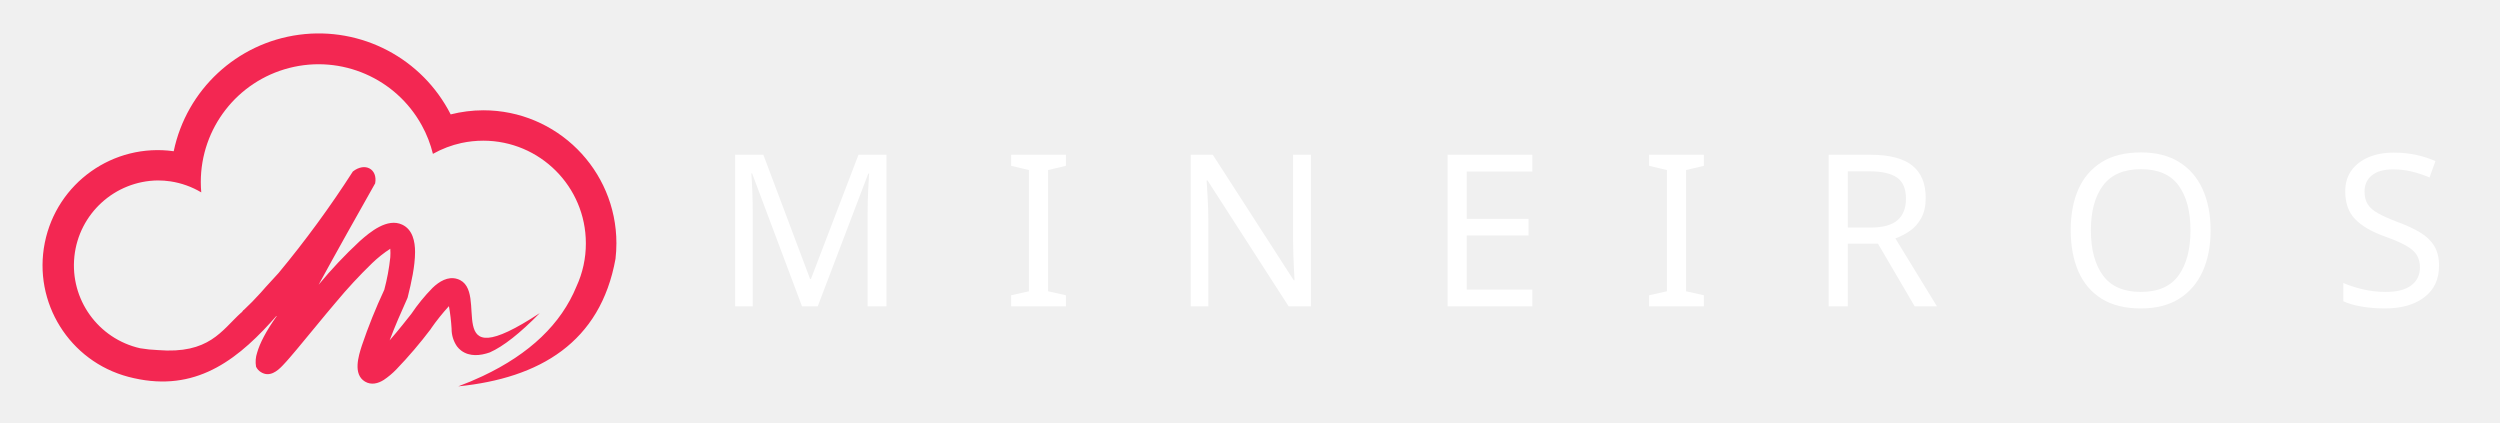
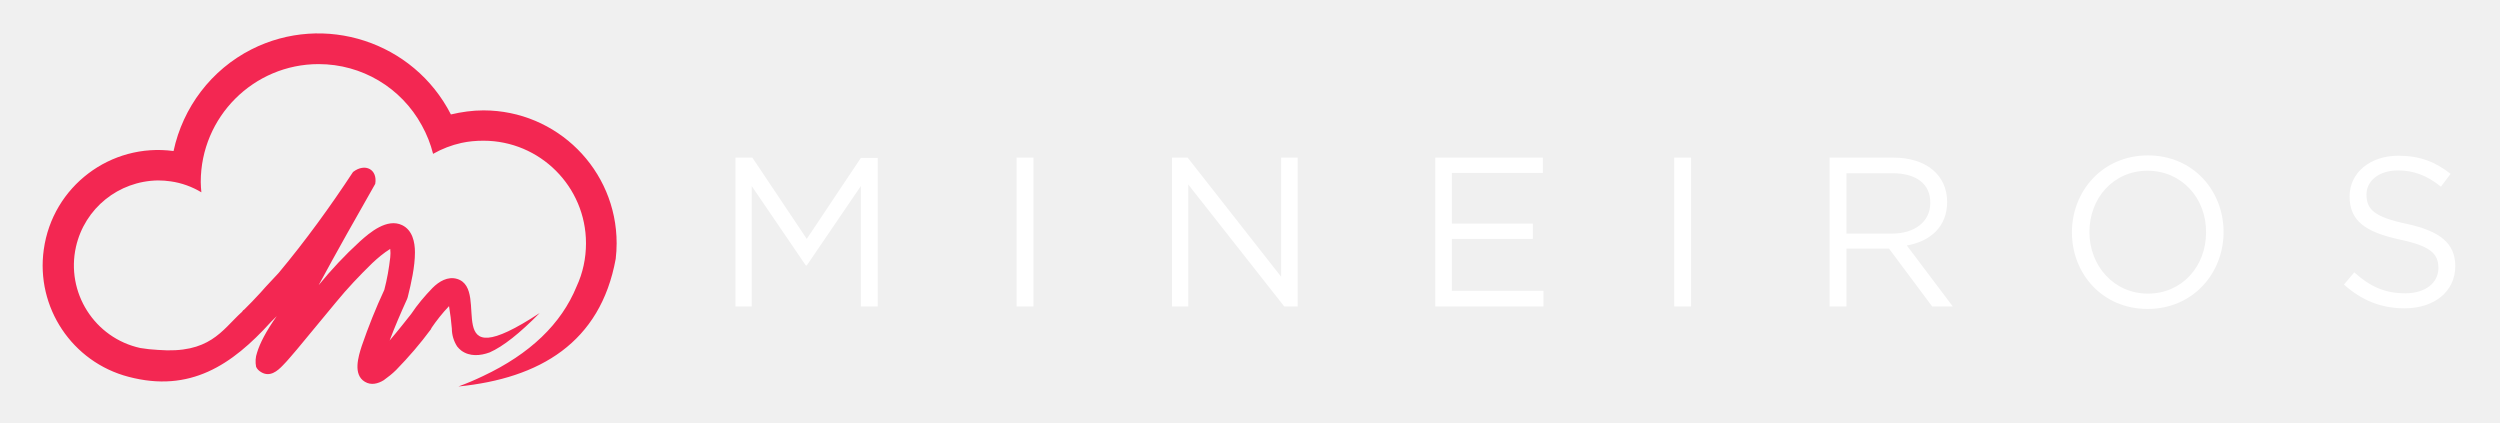
- <svg xmlns="http://www.w3.org/2000/svg" id="Logo" data-name="Logo" viewBox="0 0 799.46 134.96">
-   <defs>
-     <style>
-       .cls-1 {
-         fill: #f32752;
-         fill-rule: evenodd;
-       }
-       .cls-2 {
-         isolation: isolate;
-         font-size: 67.89px;
-         fill: #fff;
-         font-family: Gotham-Book, Gotham Book;
-         letter-spacing: 0.45em;
-       }
-       .cls-3 {
-         letter-spacing: 0.44em;
-       }
-     </style>
-   </defs>
-   <path class="cls-1" d="M88.49,101.09c-3.43,4.8-5.41,8.7-6.26,11.68a9.13,9.13,0,0,0-.35,4.49A4,4,0,0,0,83.44,119c2.75,1.72,5.23-.29,7-2.17,1.56-1.62,3-3.39,4.48-5.12,4.2-5,8.29-10.12,12.54-15.1A157.91,157.91,0,0,1,119,84.16a38.65,38.65,0,0,1,5.81-4.62,20.73,20.73,0,0,1,0,2.73,67.86,67.86,0,0,1-1.92,10.39,174.25,174.25,0,0,0-7.18,17.86c-1.09,3.4-2.88,9.16,1,11.5,2,1.19,4.17.64,6-.52a24.62,24.62,0,0,0,4-3.34,143,143,0,0,0,11.09-13l.06-.07,0-.07a69.7,69.7,0,0,1,5.7-7.12,60.65,60.65,0,0,1,.85,7.23,9.75,9.75,0,0,0,1.74,5.65,7,7,0,0,0,1.33,1.33c2.69,2,6.08,1.66,9.14.59q6.47-2.86,16-12.58c-32.88,21.59-15.26-7.5-26.41-10.92-3-.93-5.79.85-7.89,2.86a58.31,58.31,0,0,0-6.79,8.32c-1.1,1.39-4,5.11-6.93,8.46,1.68-4.48,3.63-8.93,5.58-13.27l.14-.32.09-.33c1.11-4.45,2.31-9.74,2.32-14.34,0-3.34-.75-7.14-4.09-8.73-4.75-2.26-10.3,2.32-13.62,5.29a146.24,146.24,0,0,0-13.13,13.91c5.93-10.86,12-21.65,18.08-32.42.84-4.56-3.21-6.84-7.13-3.79A330.21,330.21,0,0,1,89.08,87.31l-4.15,4.53h0q-.8.93-1.59,1.8h0c-1.79,2-3.57,3.79-5.35,5.46-.15-.09-.69.94-.84.85-6.33,5.75-10.23,13.33-26.69,12a44.55,44.55,0,0,1-5.64-.58A27.17,27.17,0,0,1,50.46,57.7a27.53,27.53,0,0,1,4.06.3,27.21,27.21,0,0,1,9.84,3.52c-.1-1.09-.15-2.2-.15-3.31A37.66,37.66,0,0,1,134.89,40.1a37.07,37.07,0,0,1,3.55,9.1,33.11,33.11,0,0,1,9.11-3.47,33.62,33.62,0,0,1,7-.74,32.82,32.82,0,0,1,32.8,32.8,32.68,32.68,0,0,1-3,13.8q-7.37,18-30,28.68-3.7,1.74-7.81,3.28c26-2.62,45.45-14,50.29-40.79a44,44,0,0,0,.29-5,42.55,42.55,0,0,0-42.59-42.49,43,43,0,0,0-10.41,1.31A47.36,47.36,0,0,0,55.55,48.36a36.86,36.86,0,0,0-14.48,72.15c19.73,5.18,33.12-3.78,45.54-17.47l1.78-2,.1.08Z" />
-   <text class="cls-2" transform="translate(228.5 97.96)">
-     MINEIR
-     <tspan class="cls-3" x="429.54" y="0">O</tspan>
-     <tspan x="517.39" y="0">S</tspan>
-   </text>
+ <svg xmlns="http://www.w3.org/2000/svg" version="1.1" id="Logo" x="0px" y="0px" viewBox="0 0 799.5 135" style="enable-background: new 0 0 799.5 135;" xml:space="preserve">
+   <style type="text/css">
+     .st0 {
+       fill-rule: evenodd;
+       clip-rule: evenodd;
+       fill: #f32752;
+     }
+     .st1 {
+       enable-background: new;
+     }
+     .st2 {
+       fill: #ffffff;
+     }
+   </style>
+   <path class="st0" d="M88.5,101.1c-3.4,4.8-5.4,8.7-6.3,11.7c-0.5,1.4-0.6,3-0.3,4.5c0.3,0.7,0.9,1.3,1.6,1.7c2.8,1.7,5.2-0.3,7-2.2  c1.6-1.6,3-3.4,4.5-5.1c4.2-5,8.3-10.1,12.5-15.1c3.6-4.4,7.5-8.5,11.5-12.4c1.8-1.7,3.7-3.3,5.8-4.6c0.1,0.9,0.1,1.8,0,2.7  c-0.4,3.5-1,7-1.9,10.4c-2.7,5.8-5.1,11.8-7.2,17.9c-1.1,3.4-2.9,9.2,1,11.5c2,1.2,4.2,0.6,6-0.5c1.4-1,2.8-2.1,4-3.3  c4-4.1,7.7-8.4,11.1-13l0.1-0.1V105c1.7-2.5,3.6-4.9,5.7-7.1c0.4,2.4,0.7,4.8,0.9,7.2c0,2,0.6,4,1.7,5.7c0.4,0.5,0.8,0.9,1.3,1.3  c2.7,2,6.1,1.7,9.1,0.6c4.3-1.9,9.6-6.1,16-12.6c-32.9,21.6-15.3-7.5-26.4-10.9c-3-0.9-5.8,0.8-7.9,2.9c-2.5,2.6-4.8,5.3-6.8,8.3  c-1.1,1.4-4,5.1-6.9,8.5c1.7-4.5,3.6-8.9,5.6-13.3l0.1-0.3l0.1-0.3c1.1-4.4,2.3-9.7,2.3-14.3c0-3.3-0.8-7.1-4.1-8.7  c-4.8-2.3-10.3,2.3-13.6,5.3c-4.7,4.3-9.1,9-13.1,13.9c5.9-10.9,12-21.7,18.1-32.4c0.8-4.6-3.2-6.8-7.1-3.8  C105.6,66.1,97.7,77,89.1,87.3l-4.2,4.5l0,0c-0.5,0.6-1.1,1.2-1.6,1.8l0,0c-1.8,2-3.6,3.8-5.3,5.5c-0.2-0.1-0.7,0.9-0.8,0.8  c-6.3,5.8-10.2,13.3-26.7,12c-1.9-0.1-3.8-0.3-5.6-0.6C30.2,108.1,21,93.5,24.3,78.9c2.8-12.3,13.6-21,26.2-21.2  c1.4,0,2.7,0.1,4.1,0.3c3.5,0.5,6.8,1.7,9.8,3.5c-0.1-1.1-0.2-2.2-0.2-3.3c0-20.8,16.9-37.7,37.7-37.7c13.8,0,26.4,7.5,33,19.6  c1.6,2.9,2.8,5.9,3.6,9.1c2.8-1.6,5.9-2.8,9.1-3.5c2.3-0.5,4.6-0.7,7-0.7c18.1,0,32.8,14.7,32.8,32.8c0,4.8-1,9.5-3,13.8  c-4.9,12-14.9,21.6-30,28.7c-2.5,1.2-5.1,2.3-7.8,3.3c26-2.6,45.4-14,50.3-40.8c0.2-1.7,0.3-3.3,0.3-5c0-23.5-19.1-42.5-42.6-42.5  c-3.5,0-7,0.5-10.4,1.3C132.3,13.3,103.7,4,80.4,15.8c-12.8,6.5-21.9,18.5-24.9,32.5C35.4,45.6,16.8,59.6,14,79.8  c-2.6,18.5,9.1,36,27.1,40.7c19.7,5.2,33.1-3.8,45.5-17.5L88.5,101.1L88.5,101.1L88.5,101.1z" />
+   <g class="st1">
+     <path class="st2" d="M258,84.9h-0.3l-17.3-25.4V98h-5.2V50.4h5.4L258,76.4l17.3-25.9h5.4V98h-5.4V59.5L258,84.9z" />
+     <path class="st2" d="M330.5,50.4V98h-5.4V50.4H330.5z" />
+     <path class="st2" d="M409.8,50.4h5.2V98h-4.3l-30.7-39v39h-5.2V50.4h5l29.9,38.1V50.4z" />
+     <path class="st2" d="M493.3,55.3h-29v16.2h25.9v4.9h-25.9v16.6h29.3V98H459V50.4h34.4V55.3z" />
+     <path class="st2" d="M540.8,50.4V98h-5.4V50.4H540.8z" />
+     <path class="st2" d="M617.9,98l-13.8-18.5h-13.6V98h-5.4V50.4h20.4c10.5,0,17.2,5.6,17.2,14.2c0,7.9-5.4,12.6-12.9,13.9L624.5,98   H617.9z M605.2,55.4h-14.7v19.3h14.6c7.1,0,12.2-3.7,12.2-9.8C617.4,58.9,612.9,55.4,605.2,55.4z" />
+   </g>
+   <g class="st1">
+     <path class="st2" d="M686.8,98.8c-14.5,0-24.2-11.3-24.2-24.5s9.8-24.6,24.3-24.6c14.5,0,24.2,11.3,24.2,24.5   S701.3,98.8,686.8,98.8z M686.8,54.6c-10.9,0-18.6,8.7-18.6,19.6c0,10.9,7.9,19.7,18.7,19.7c10.9,0,18.6-8.7,18.6-19.6   C705.6,63.4,697.7,54.6,686.8,54.6z" />
+   </g>
+   <g class="st1">
+     <path class="st2" d="M769.7,71.6c10.6,2.3,15.5,6.2,15.5,13.5c0,8.2-6.8,13.5-16.2,13.5c-7.5,0-13.7-2.5-19.4-7.6l3.3-3.9   c5,4.5,9.7,6.7,16.3,6.7c6.4,0,10.6-3.3,10.6-8.1c0-4.5-2.4-7-12.4-9.1c-10.9-2.4-16-5.9-16-13.8c0-7.6,6.6-13,15.6-13   c6.9,0,11.9,2,16.7,5.8l-3.1,4.1c-4.4-3.6-8.8-5.2-13.7-5.2c-6.2,0-10.1,3.4-10.1,7.7C756.8,66.9,759.2,69.4,769.7,71.6z" />
+   </g>
</svg>
